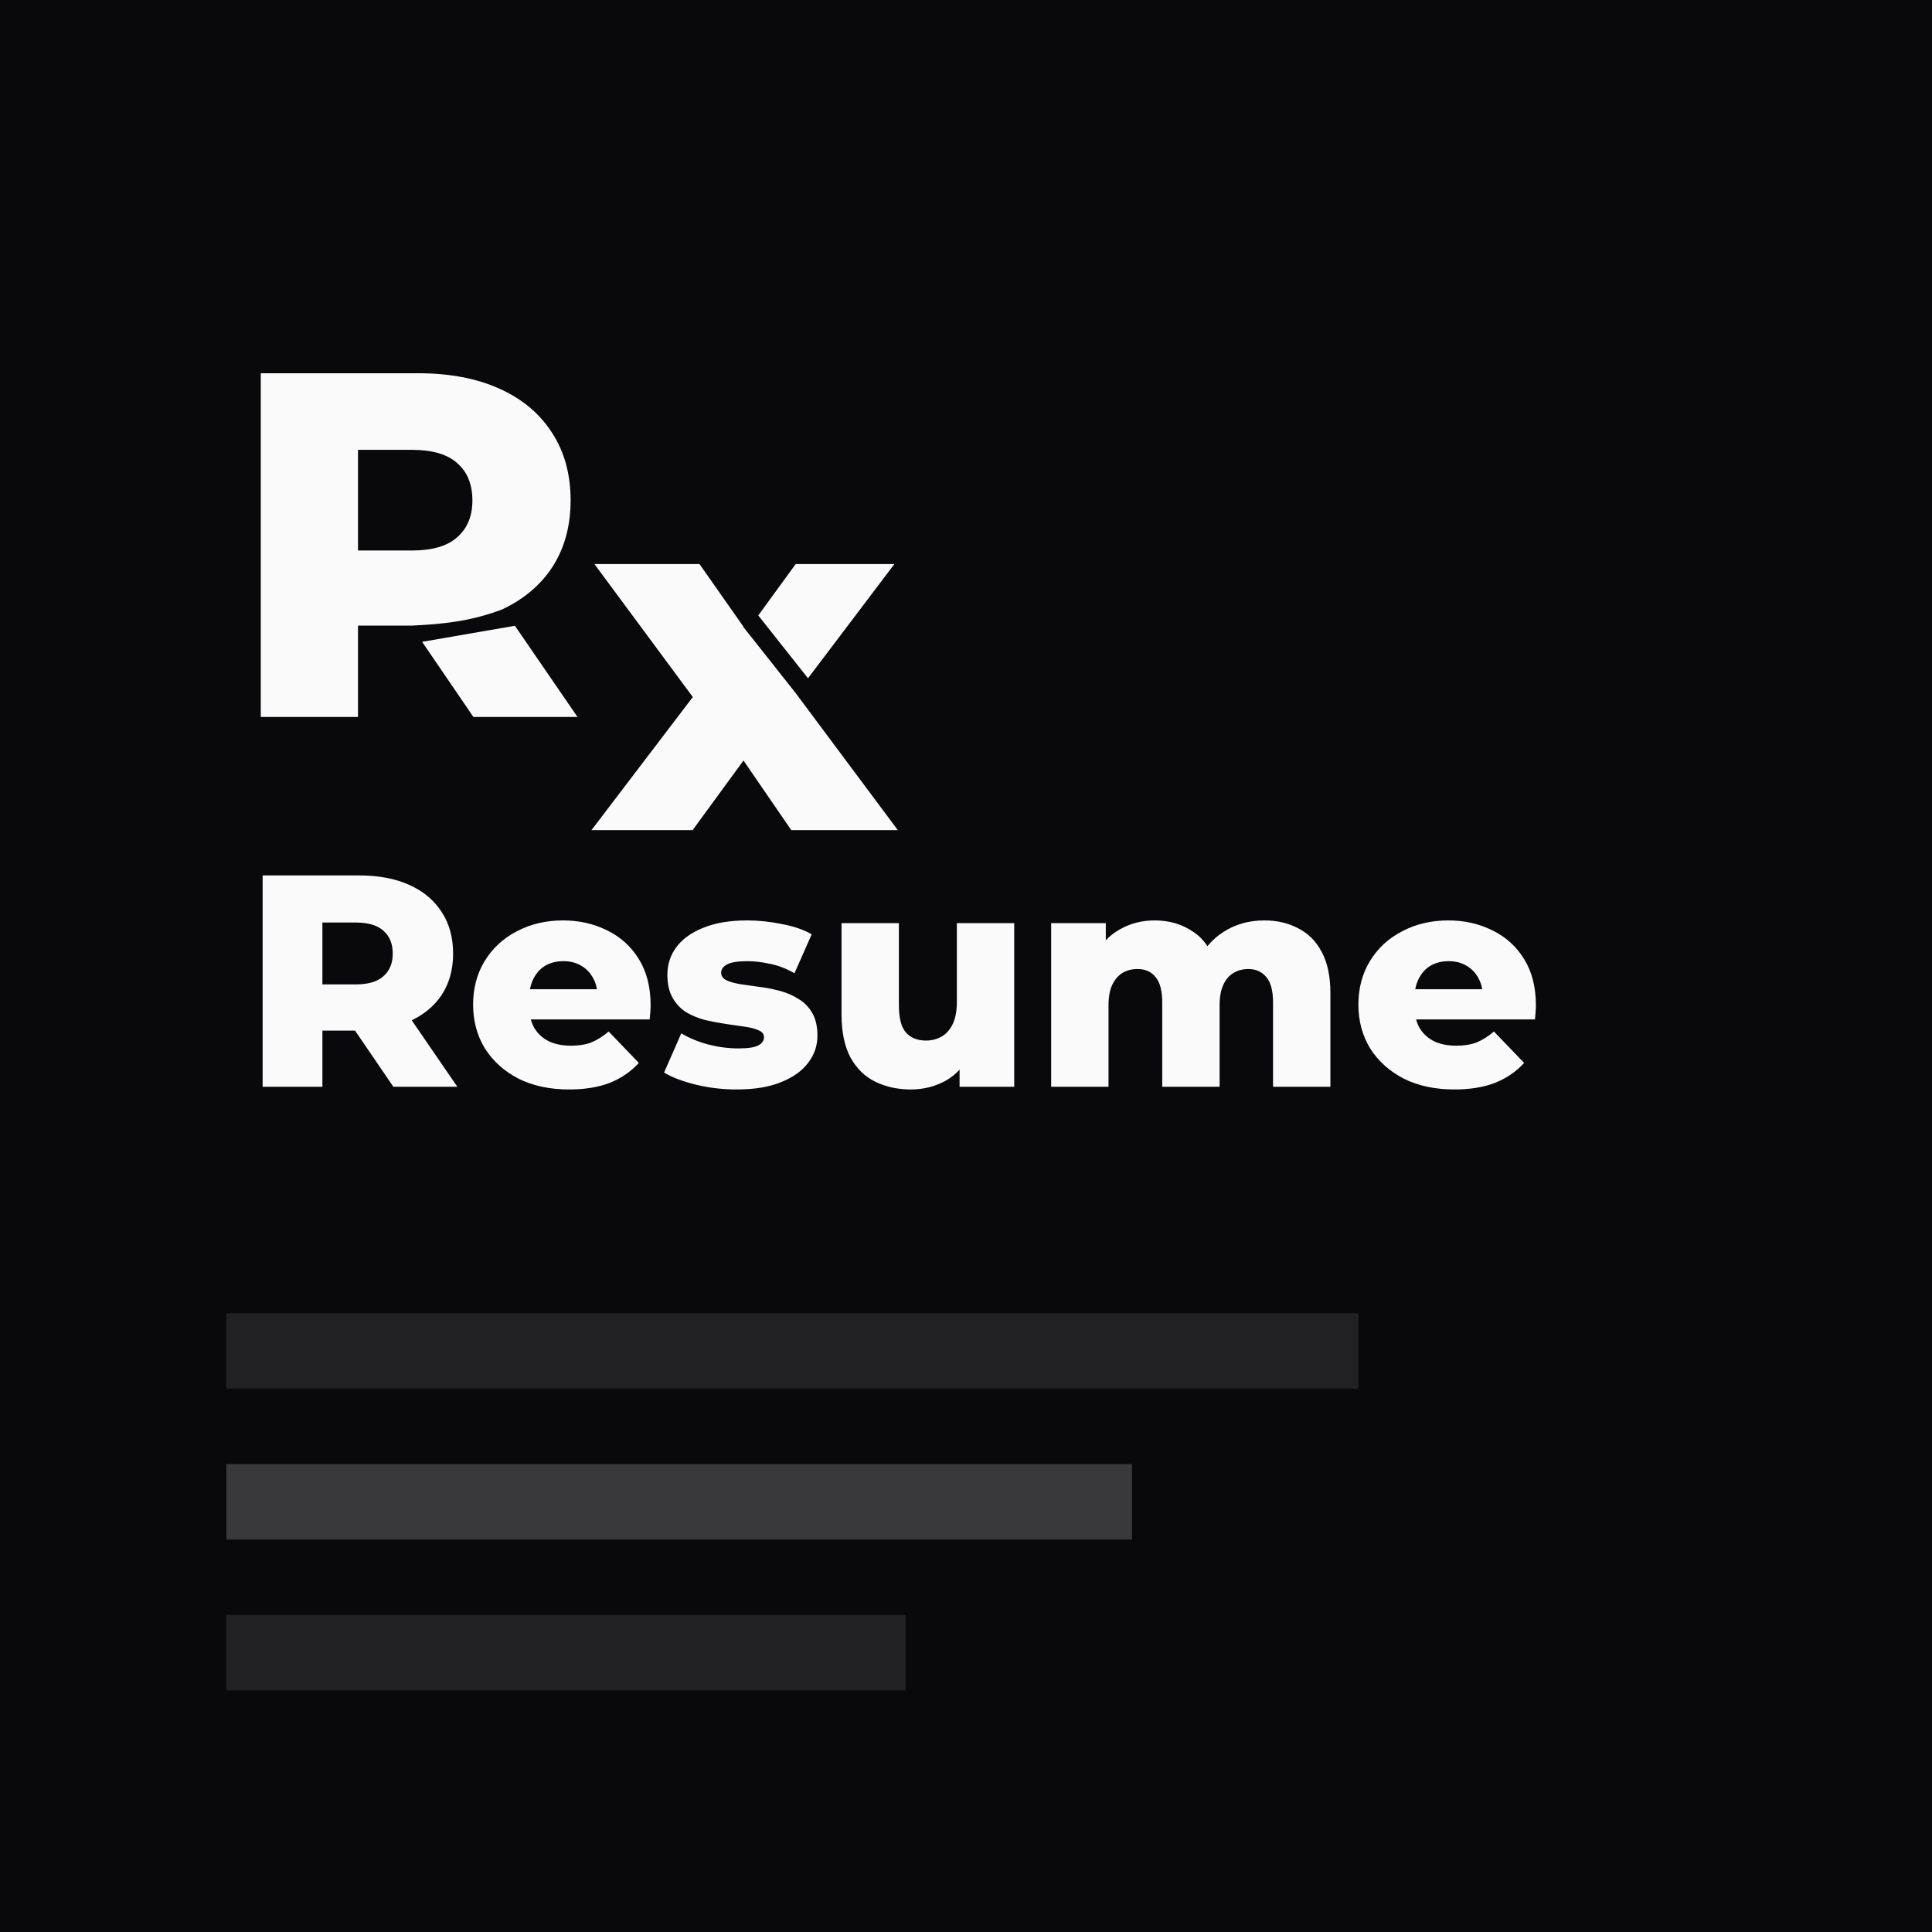
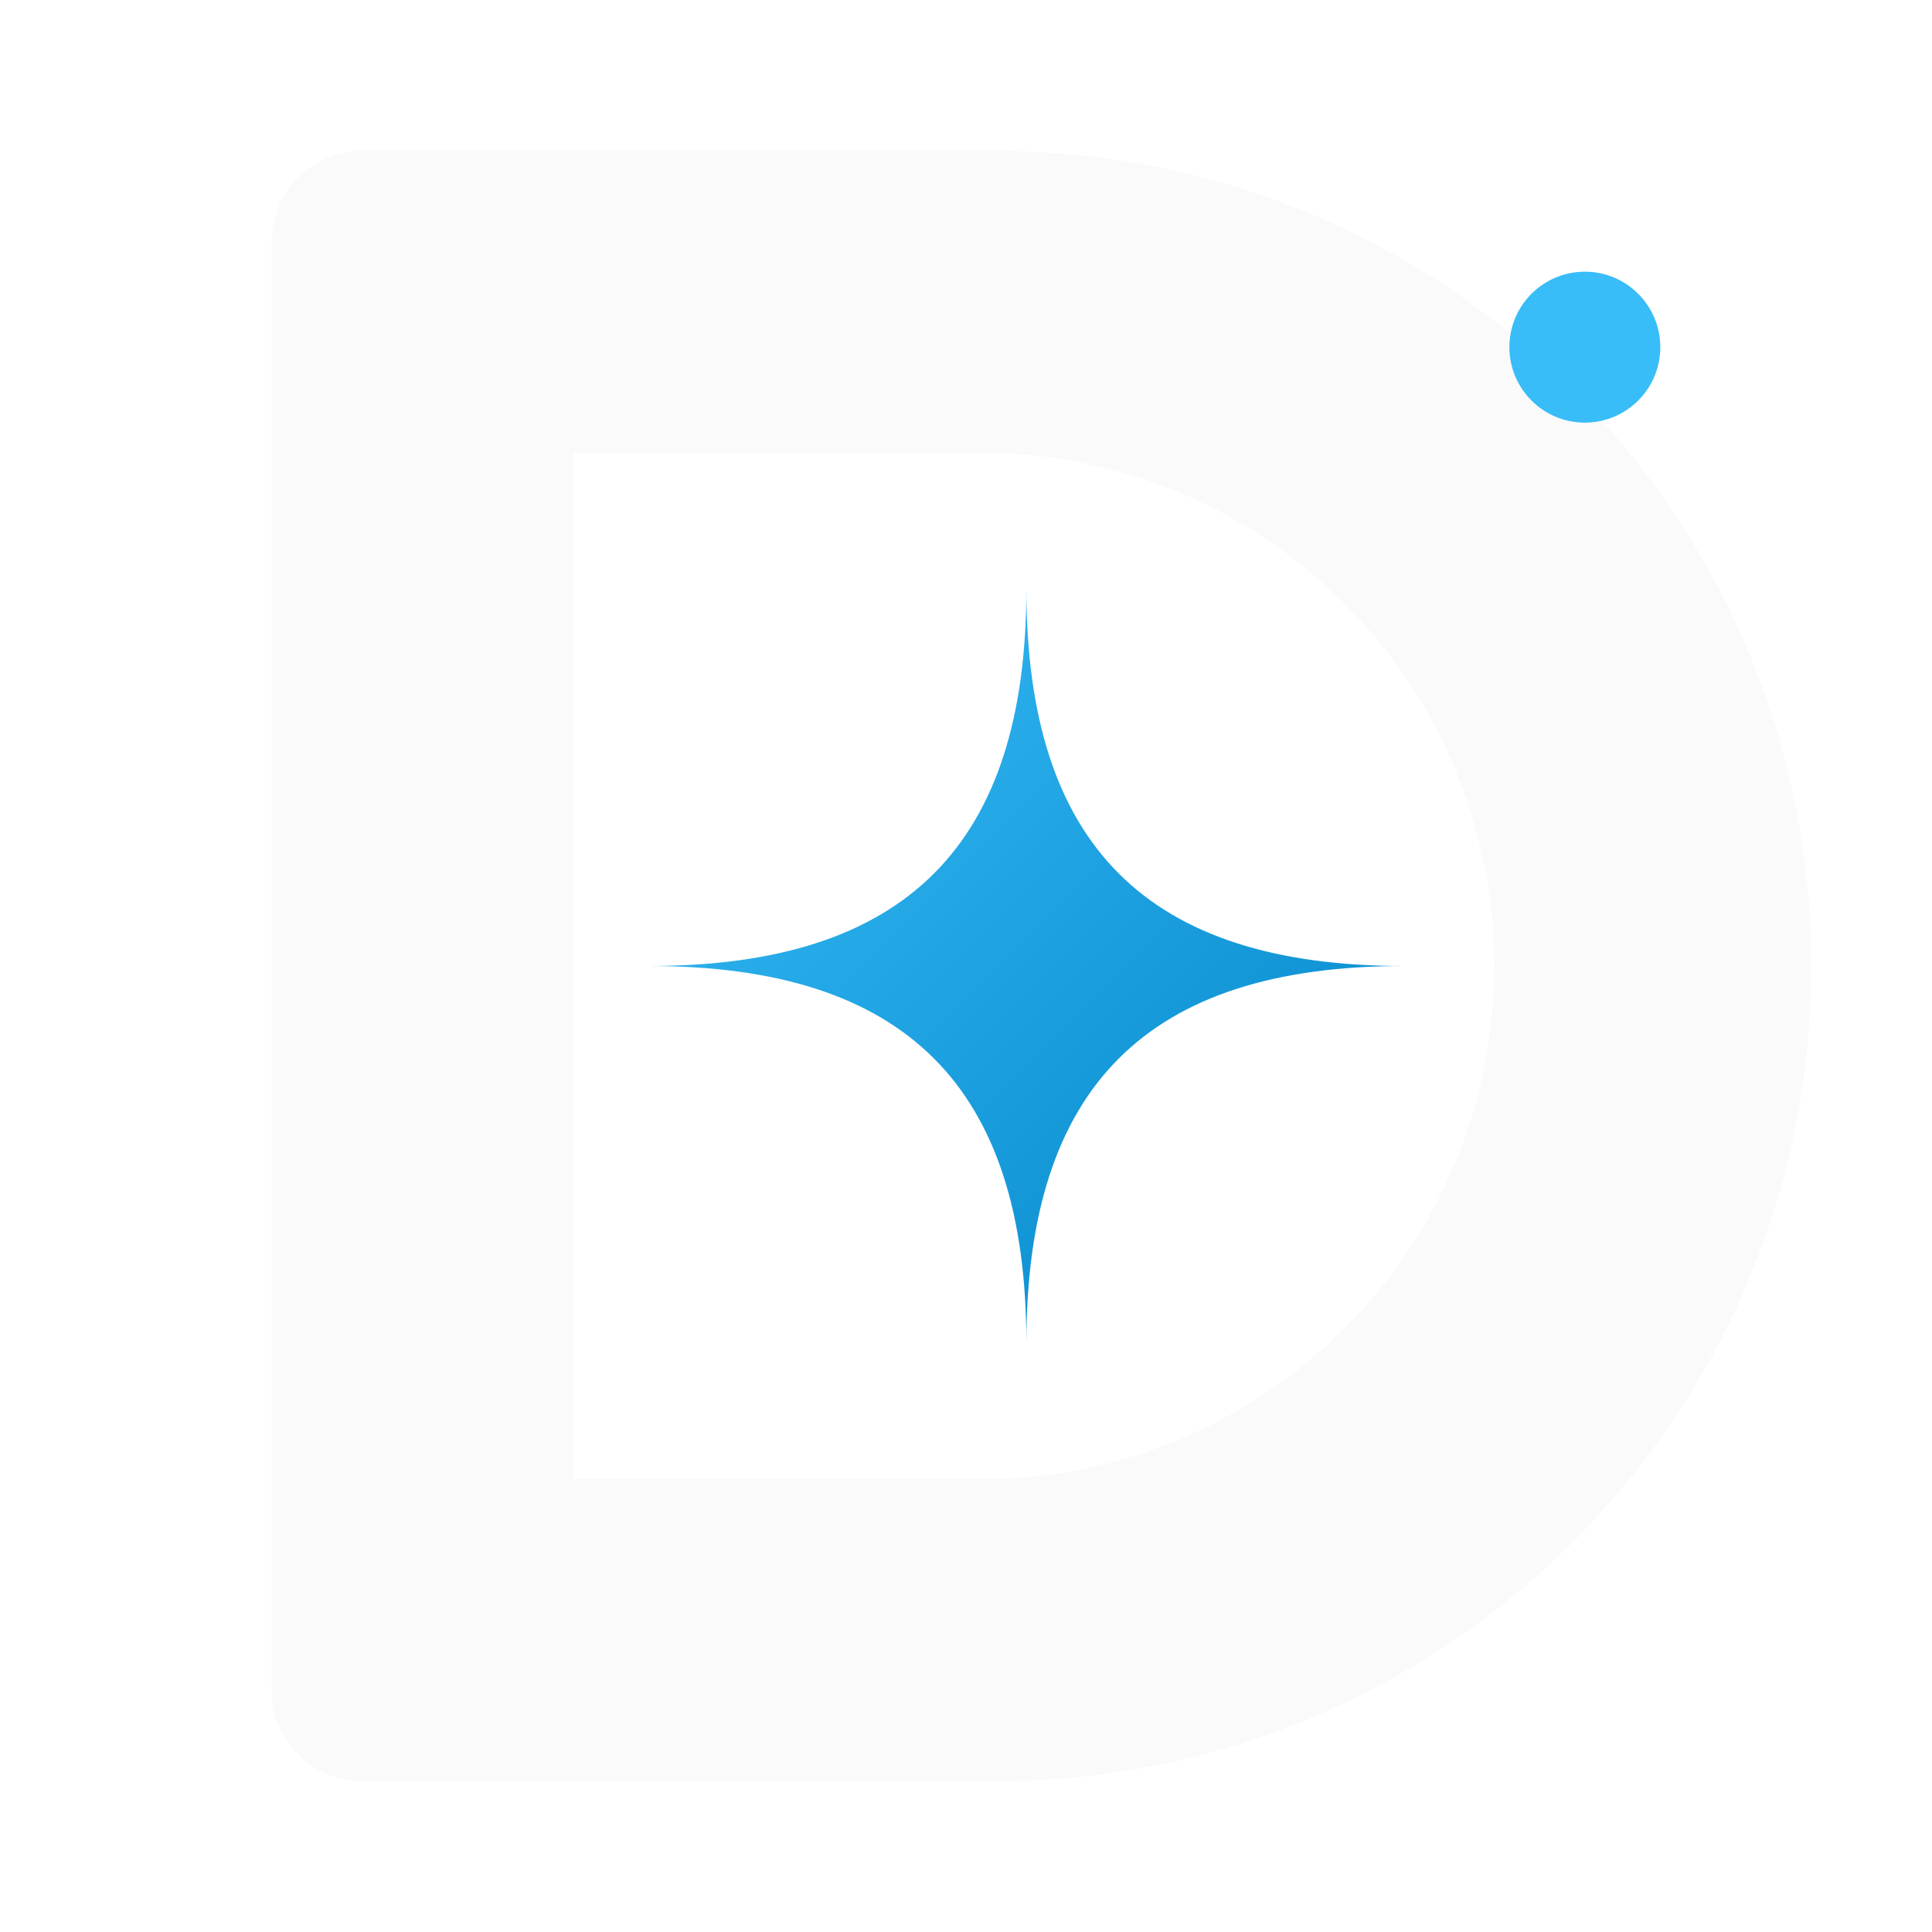
- <svg xmlns="http://www.w3.org/2000/svg" width="512" height="512" viewBox="0 0 512 512" fill="none">
-   <rect width="512" height="512" fill="#09090B" />
-   <path fill-rule="evenodd" clip-rule="evenodd" d="M183.603 184.722L156.74 220H183.545L197.032 201.54L209.701 220H237.938L211.008 183.874L211.014 183.866L210.81 183.608L205.927 177.44L197.895 167.292L197.882 167.31L197.669 167.007L196.926 166.068L196.98 166.025L185.367 149.472H157.52L183.603 184.722ZM200.951 163.096L214.129 179.747L237.027 149.472H210.872L200.951 163.096Z" fill="#FAFAFA" />
-   <path fill-rule="evenodd" clip-rule="evenodd" d="M69.109 98.912V190H94.874V165.797H108.938L108.938 165.797C108.943 165.797 108.948 165.797 108.953 165.797C118.377 165.381 125.285 164.448 133.094 161.494C133.195 161.455 133.296 161.417 133.397 161.378L133.382 161.356C138.893 158.705 143.19 155.066 146.273 150.442C149.569 145.41 151.218 139.468 151.218 132.615C151.218 125.675 149.569 119.689 146.273 114.658C142.976 109.539 138.292 105.636 132.219 102.946C126.234 100.257 119.077 98.912 110.749 98.912H69.109ZM136.456 165.836L111.867 170.09L125.453 190H153.039L136.456 165.836ZM94.874 145.888H109.187C114.566 145.888 118.556 144.716 121.159 142.374C123.848 140.032 125.193 136.779 125.193 132.615C125.193 128.364 123.848 125.068 121.159 122.725C118.556 120.383 114.566 119.212 109.187 119.212H94.874V145.888Z" fill="#FAFAFA" />
-   <path d="M69.6 288V232H95.2C100.32 232 104.72 232.827 108.4 234.48C112.133 236.133 115.013 238.533 117.04 241.68C119.067 244.773 120.08 248.453 120.08 252.72C120.08 256.933 119.067 260.587 117.04 263.68C115.013 266.72 112.133 269.067 108.4 270.72C104.72 272.32 100.32 273.12 95.2 273.12H78.4L85.44 266.48V288H69.6ZM104.24 288L90.32 267.6H107.2L121.2 288H104.24ZM85.44 268.16L78.4 260.88H94.24C97.547 260.88 100 260.16 101.6 258.72C103.253 257.28 104.08 255.28 104.08 252.72C104.08 250.107 103.253 248.08 101.6 246.64C100 245.2 97.547 244.48 94.24 244.48H78.4L85.44 237.2V268.16ZM150.819 288.72C145.699 288.72 141.219 287.76 137.379 285.84C133.592 283.867 130.632 281.2 128.499 277.84C126.419 274.427 125.379 270.56 125.379 266.24C125.379 261.92 126.392 258.08 128.419 254.72C130.499 251.307 133.352 248.667 136.979 246.8C140.605 244.88 144.685 243.92 149.219 243.92C153.485 243.92 157.379 244.8 160.899 246.56C164.419 248.267 167.219 250.8 169.299 254.16C171.379 257.52 172.419 261.6 172.419 266.4C172.419 266.933 172.392 267.547 172.339 268.24C172.285 268.933 172.232 269.573 172.179 270.16H137.859V262.16H164.099L158.339 264.4C158.392 262.427 158.019 260.72 157.219 259.28C156.472 257.84 155.405 256.72 154.019 255.92C152.685 255.12 151.112 254.72 149.299 254.72C147.485 254.72 145.885 255.12 144.499 255.92C143.165 256.72 142.125 257.867 141.379 259.36C140.632 260.8 140.259 262.507 140.259 264.48V266.8C140.259 268.933 140.685 270.773 141.539 272.32C142.445 273.867 143.725 275.067 145.379 275.92C147.032 276.72 149.005 277.12 151.299 277.12C153.432 277.12 155.245 276.827 156.739 276.24C158.285 275.6 159.805 274.64 161.299 273.36L169.299 281.68C167.219 283.973 164.659 285.733 161.619 286.96C158.579 288.133 154.979 288.72 150.819 288.72ZM195.187 288.72C191.507 288.72 187.907 288.293 184.387 287.44C180.92 286.587 178.12 285.52 175.987 284.24L180.547 273.84C182.574 275.067 184.947 276.053 187.667 276.8C190.387 277.493 193.054 277.84 195.667 277.84C198.227 277.84 199.987 277.573 200.947 277.04C201.96 276.507 202.467 275.787 202.467 274.88C202.467 274.027 201.987 273.413 201.027 273.04C200.12 272.613 198.894 272.293 197.347 272.08C195.854 271.867 194.2 271.627 192.387 271.36C190.574 271.093 188.734 270.747 186.867 270.32C185.054 269.84 183.374 269.147 181.827 268.24C180.334 267.28 179.134 266 178.227 264.4C177.32 262.8 176.867 260.773 176.867 258.32C176.867 255.547 177.667 253.093 179.267 250.96C180.92 248.773 183.32 247.067 186.467 245.84C189.614 244.56 193.454 243.92 197.987 243.92C201.027 243.92 204.094 244.24 207.187 244.88C210.334 245.467 212.974 246.373 215.107 247.6L210.547 257.92C208.414 256.693 206.28 255.867 204.147 255.44C202.014 254.96 199.987 254.72 198.067 254.72C195.507 254.72 193.694 255.013 192.627 255.6C191.614 256.187 191.107 256.907 191.107 257.76C191.107 258.613 191.56 259.28 192.467 259.76C193.374 260.187 194.574 260.533 196.067 260.8C197.614 261.013 199.294 261.253 201.107 261.52C202.92 261.733 204.734 262.08 206.547 262.56C208.414 263.04 210.094 263.76 211.587 264.72C213.134 265.627 214.36 266.88 215.267 268.48C216.174 270.027 216.627 272.027 216.627 274.48C216.627 277.147 215.8 279.547 214.147 281.68C212.547 283.813 210.147 285.52 206.947 286.8C203.8 288.08 199.88 288.72 195.187 288.72ZM241.417 288.72C237.897 288.72 234.724 288.027 231.897 286.64C229.124 285.253 226.937 283.093 225.337 280.16C223.79 277.173 223.017 273.413 223.017 268.88V244.64H238.217V266.4C238.217 269.76 238.83 272.16 240.057 273.6C241.337 275.04 243.124 275.76 245.417 275.76C246.91 275.76 248.27 275.413 249.497 274.72C250.724 274.027 251.71 272.933 252.457 271.44C253.204 269.893 253.577 267.92 253.577 265.52V244.64H268.777V288H254.297V275.76L257.097 279.2C255.604 282.4 253.444 284.8 250.617 286.4C247.79 287.947 244.724 288.72 241.417 288.72ZM335.048 243.92C338.408 243.92 341.394 244.613 344.008 246C346.674 247.333 348.754 249.413 350.248 252.24C351.794 255.067 352.568 258.72 352.568 263.2V288H337.368V265.68C337.368 262.587 336.781 260.347 335.608 258.96C334.434 257.52 332.834 256.8 330.808 256.8C329.368 256.8 328.061 257.147 326.888 257.84C325.714 258.533 324.808 259.6 324.168 261.04C323.528 262.427 323.208 264.24 323.208 266.48V288H308.008V265.68C308.008 262.587 307.421 260.347 306.248 258.96C305.128 257.52 303.528 256.8 301.448 256.8C299.954 256.8 298.621 257.147 297.448 257.84C296.328 258.533 295.421 259.6 294.728 261.04C294.088 262.427 293.768 264.24 293.768 266.48V288H278.568V244.64H293.048V256.72L290.168 253.28C291.768 250.187 293.954 247.867 296.728 246.32C299.501 244.72 302.594 243.92 306.008 243.92C309.901 243.92 313.314 244.933 316.248 246.96C319.234 248.933 321.234 252.027 322.248 256.24L317.288 255.2C318.834 251.68 321.154 248.933 324.248 246.96C327.394 244.933 330.994 243.92 335.048 243.92ZM385.428 288.72C380.308 288.72 375.828 287.76 371.988 285.84C368.201 283.867 365.241 281.2 363.108 277.84C361.028 274.427 359.988 270.56 359.988 266.24C359.988 261.92 361.001 258.08 363.028 254.72C365.108 251.307 367.961 248.667 371.588 246.8C375.215 244.88 379.295 243.92 383.828 243.92C388.095 243.92 391.988 244.8 395.508 246.56C399.028 248.267 401.828 250.8 403.908 254.16C405.988 257.52 407.028 261.6 407.028 266.4C407.028 266.933 407.001 267.547 406.948 268.24C406.895 268.933 406.841 269.573 406.788 270.16H372.468V262.16H398.708L392.948 264.4C393.001 262.427 392.628 260.72 391.828 259.28C391.081 257.84 390.015 256.72 388.628 255.92C387.295 255.12 385.721 254.72 383.908 254.72C382.095 254.72 380.495 255.12 379.108 255.92C377.775 256.72 376.735 257.867 375.988 259.36C375.241 260.8 374.868 262.507 374.868 264.48V266.8C374.868 268.933 375.295 270.773 376.148 272.32C377.055 273.867 378.335 275.067 379.988 275.92C381.641 276.72 383.615 277.12 385.908 277.12C388.041 277.12 389.855 276.827 391.348 276.24C392.895 275.6 394.415 274.64 395.908 273.36L403.908 281.68C401.828 283.973 399.268 285.733 396.228 286.96C393.188 288.133 389.588 288.72 385.428 288.72Z" fill="#FAFAFA" />
-   <line opacity="0.1" x1="60" y1="358" x2="360" y2="358" stroke="#FAFAFA" stroke-width="20" stroke-miterlimit="16" />
-   <line opacity="0.2" x1="60" y1="398" x2="300" y2="398" stroke="#FAFAFA" stroke-width="20" stroke-miterlimit="16" />
-   <line opacity="0.1" x1="60" y1="438" x2="240" y2="438" stroke="#FAFAFA" stroke-width="20" stroke-miterlimit="16" />
+ <svg xmlns="http://www.w3.org/2000/svg" width="256" height="256" viewBox="0 0 256 256" fill="none">
+   <defs>
+     <linearGradient id="og-polaris-star" x1="86" y1="78" x2="186" y2="178" gradientUnits="userSpaceOnUse">
+       <stop offset="0%" stop-color="#38BDF8" />
+       <stop offset="100%" stop-color="#0284C7" />
+     </linearGradient>
+   </defs>
+   <path fill-rule="evenodd" clip-rule="evenodd" d="M36 32C36 25.373 41.373 20 48 20H132C191.647 20 240 68.353 240 128C240 187.647 191.647 236 132 236H48C41.373 236 36 230.627 36 224V32ZM76 60V196H130C167.555 196 198 165.555 198 128C198 90.445 167.555 60 130 60H76Z" fill="#FAFAFA" />
+   <path d="M136 78 C136 112 152 128 186 128 C152 128 136 144 136 178 C136 144 120 128 86 128 C120 128 136 112 136 78 Z" fill="url(#og-polaris-star)" />
+   <circle cx="210" cy="46" r="10" fill="#38BDF8" />
</svg>
